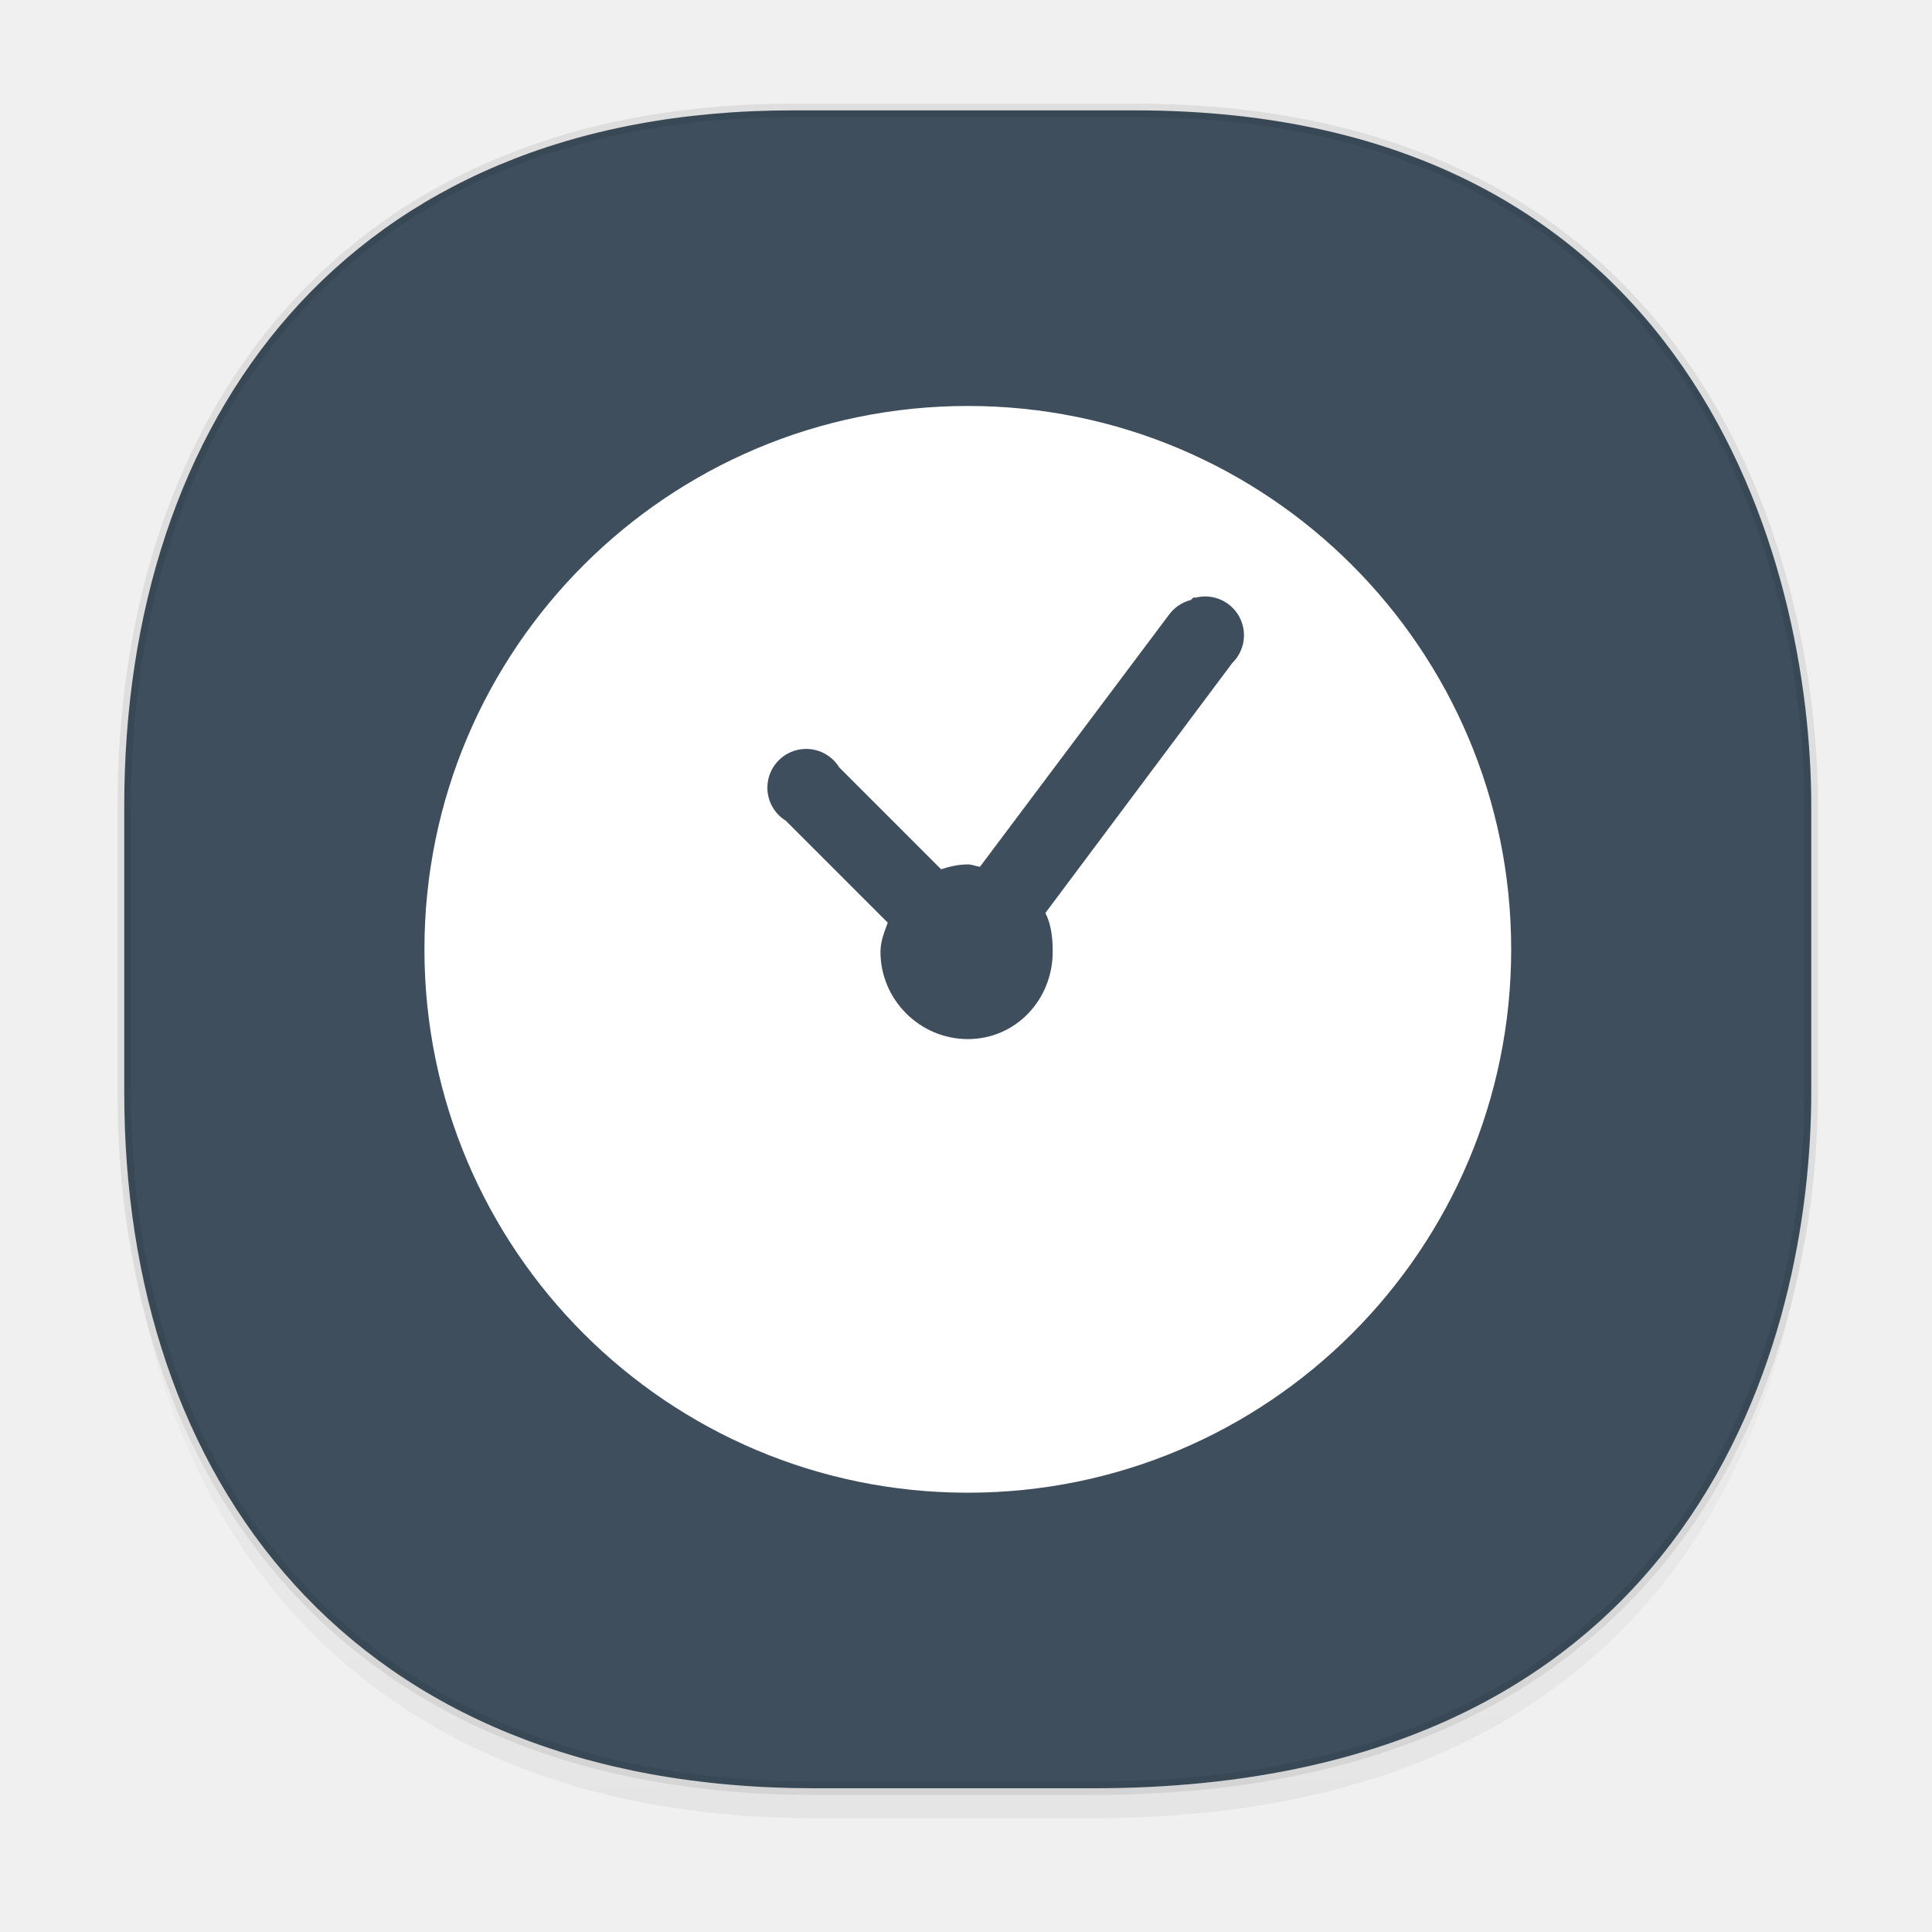
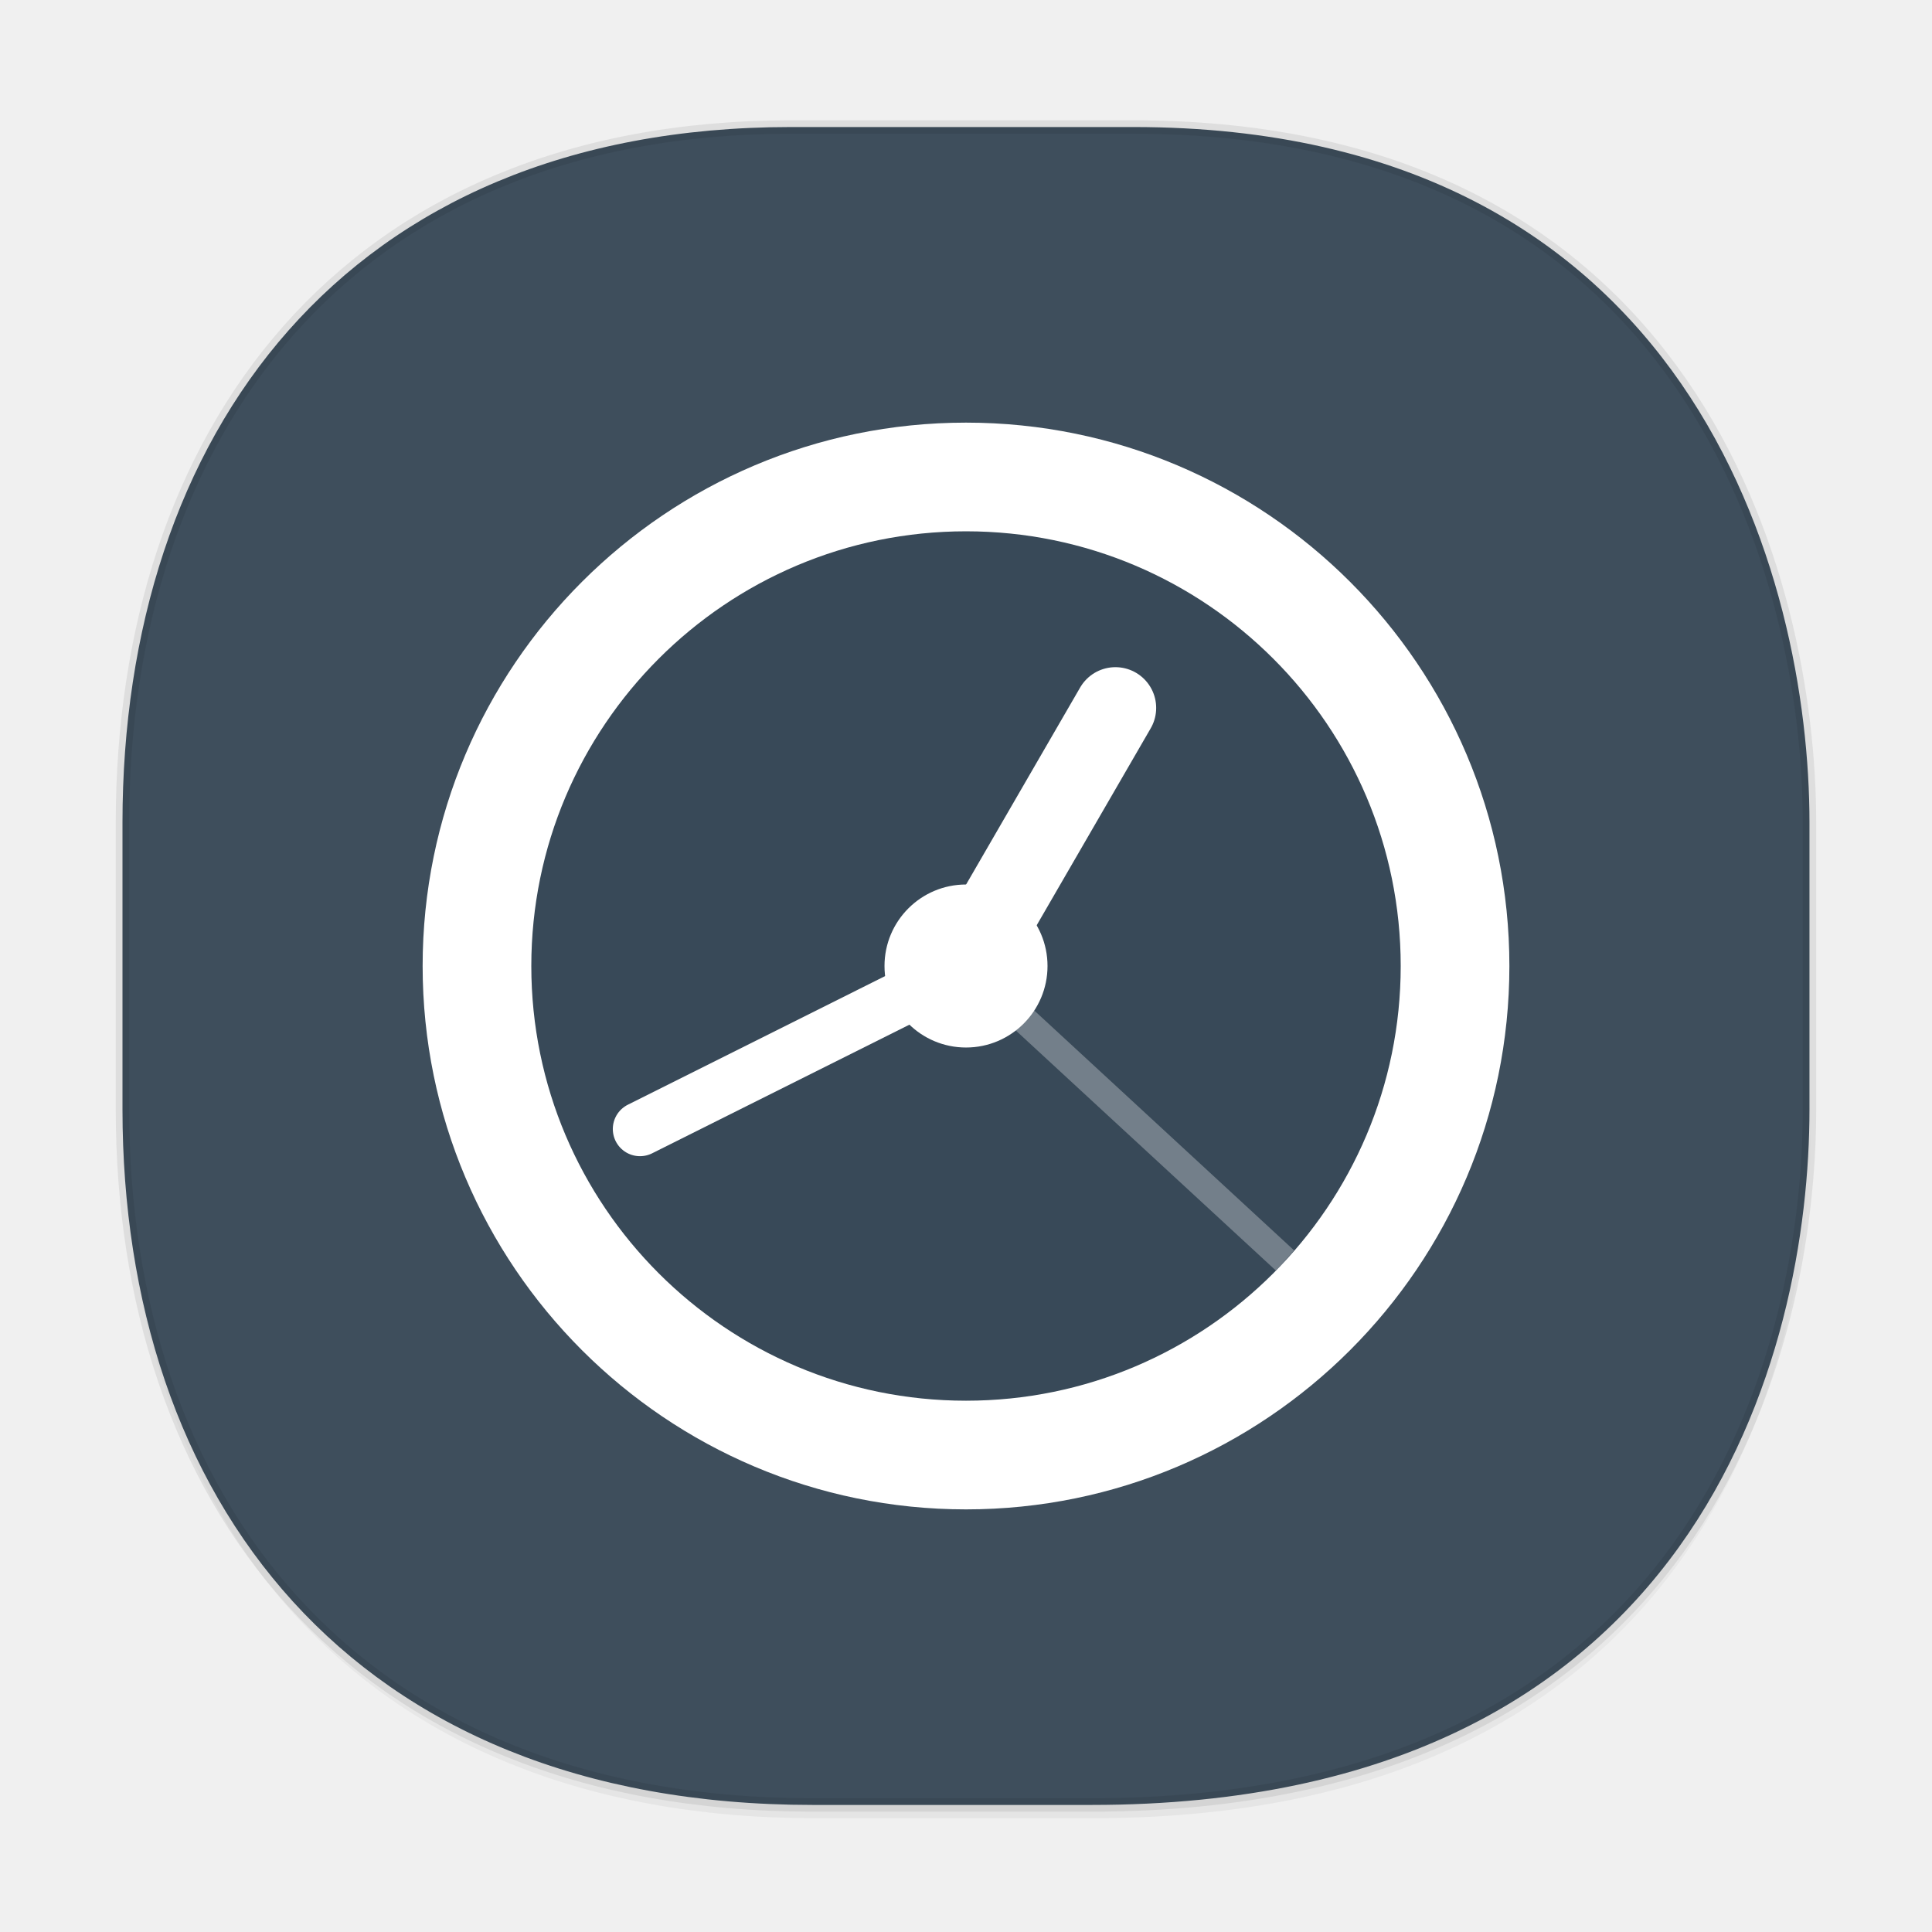
<svg xmlns="http://www.w3.org/2000/svg" xmlns:xlink="http://www.w3.org/1999/xlink" width="48" height="48" version="1.1" id="svg38">
  <defs id="defs22">
    <linearGradient id="linearGradient4488">
      <stop id="stop4490" style="stop-color:#000000;stop-opacity:0.047" offset="0" />
      <stop id="stop4492" style="stop-color:#000000;stop-opacity:0" offset="1" />
    </linearGradient>
    <linearGradient id="linearGradient4154">
      <stop offset="0" style="stop-color:#000000;stop-opacity:1" id="stop2" />
      <stop offset="1" style="stop-color:#000000;stop-opacity:0" id="stop4" />
    </linearGradient>
    <linearGradient id="linearGradient4192">
      <stop style="stop-color:#272b2d;stop-opacity:1" offset="0" id="stop7" />
      <stop style="stop-color:#33393e;stop-opacity:1" offset="1" id="stop9" />
    </linearGradient>
    <linearGradient id="linearGradient4140">
      <stop style="stop-color:#279646;stop-opacity:1" offset="0" id="stop12" />
      <stop style="stop-color:#76ff68;stop-opacity:1" offset="1" id="stop14" />
    </linearGradient>
    <linearGradient xlink:href="#linearGradient4140" id="linearGradient4146" x1="24.705" y1="43.939" x2="25.061" y2="4.405" gradientUnits="userSpaceOnUse" gradientTransform="translate(-51.05085)" />
    <linearGradient xlink:href="#linearGradient4192" id="linearGradient4166" x1="31" y1="34" x2="31" y2="24" gradientUnits="userSpaceOnUse" />
    <linearGradient xlink:href="#linearGradient4192" id="linearGradient4168" x1="18" y1="34" x2="18" y2="24" gradientUnits="userSpaceOnUse" />
    <linearGradient xlink:href="#linearGradient4154" id="linearGradient4182" x1="13" y1="24" x2="30" y2="41" gradientUnits="userSpaceOnUse" />
    <linearGradient xlink:href="#linearGradient4154" id="linearGradient4190" x1="29" y1="26" x2="36" y2="33" gradientUnits="userSpaceOnUse" />
    <style id="style4511">.cls-1{fill:#8e8e8e;}.cls-2{fill:none;stroke:#8e8e8e;stroke-linecap:square;stroke-miterlimit:10;}</style>
    <linearGradient gradientUnits="userSpaceOnUse" x2="13" y2="4" x1="43" y1="40" id="a">
      <stop id="stop2-36753" stop-color="#f27935" />
      <stop id="stop4-562" stop-color="#f2784b" offset="1" />
    </linearGradient>
    <linearGradient gradientUnits="userSpaceOnUse" x2="38" y2="41" x1="24.13" y1="27.13" id="b">
      <stop id="stop7-912" stop-color="#292c2f" />
      <stop id="stop9-70" stop-opacity="0" offset="1" />
    </linearGradient>
    <linearGradient id="a-36753" y1="527.8" y2="504.8" gradientUnits="userSpaceOnUse" x2="0" gradientTransform="translate(-384.57 504.56)">
      <stop stop-color="#ffffff" id="stop2-56" />
      <stop offset="1" stop-color="#ffffff" stop-opacity="0" id="stop4-29" />
    </linearGradient>
    <linearGradient id="b-1" y1="4" x1="8" y2="18" gradientUnits="userSpaceOnUse" x2="22" gradientTransform="translate(-3.050848,1008.631)">
      <stop stop-color="#292c2f" id="stop7-27" />
      <stop offset="1" stop-opacity="0" id="stop9-0" />
    </linearGradient>
    <linearGradient id="c" y1="520.8" y2="503.8" gradientUnits="userSpaceOnUse" x2="0" gradientTransform="translate(-384.57 504.56)">
      <stop stop-color="#197cf1" id="stop12-936" />
      <stop offset="1" stop-color="#20bcfa" id="stop14-06" />
    </linearGradient>
    <linearGradient id="d" y1="1050.34" y2="1038.36" gradientUnits="userSpaceOnUse" x2="0" gradientTransform="matrix(-2.83522 0 0 2.83875 47.655-1933.28)">
      <stop stop-color="#c61423" id="stop17" />
      <stop offset="1" stop-color="#dc2b41" id="stop19" />
    </linearGradient>
    <linearGradient id="e" y1="543.8" y2="503.8" gradientUnits="userSpaceOnUse" x2="0" gradientTransform="matrix(1.125 0 0 1-435.64 504.56)">
      <stop stop-color="#1d1e1e" id="stop22" />
      <stop offset="1" stop-color="#44484c" id="stop24" />
    </linearGradient>
    <linearGradient gradientTransform="translate(8,-1)" x2="28.614" gradientUnits="userSpaceOnUse" y2="24.614" x1="8" y1="4" id="b-3">
      <stop id="stop7-6" stop-color="#292c2f" />
      <stop id="stop9-7" stop-opacity="0" offset="1" />
    </linearGradient>
    <linearGradient id="d-5" y1="1050.34" y2="1038.36" gradientUnits="userSpaceOnUse" x2="0" gradientTransform="matrix(-2.83522,0,0,2.83875,-0.430476,-1931.599)">
      <stop stop-color="#c61423" id="stop17-3" />
      <stop offset="1" stop-color="#dc2b41" id="stop19-5" />
    </linearGradient>
    <linearGradient id="d-2" y1="1050.34" y2="1038.36" gradientUnits="userSpaceOnUse" x2="0" gradientTransform="matrix(-1.087984,0,0,1.089339,-14.25708,-100.3922)">
      <stop stop-color="#c61423" id="stop17-9" />
      <stop offset="1" stop-color="#dc2b41" id="stop19-1" />
    </linearGradient>
    <linearGradient id="c-29" y1="523.8" x1="403.57" y2="536.8" x2="416.57" gradientUnits="userSpaceOnUse" gradientTransform="translate(-335.6547,-499.8)">
      <stop stop-color="#292c2f" id="stop2-1" />
      <stop offset="1" stop-opacity="0" id="stop4-2" />
    </linearGradient>
    <linearGradient xlink:href="#b-2" id="linearGradient4189" x1="14.369" y1="22.522" x2="26.522" y2="22.522" gradientUnits="userSpaceOnUse" />
    <linearGradient x1="428.816" gradientTransform="translate(-384.57,-499.8)" gradientUnits="userSpaceOnUse" x2="388.865" y2="499.679" y1="547.634" id="a-8">
      <stop stop-color="#2a2c2f" id="stop8" />
      <stop stop-color="#536161" offset="1" id="stop10" />
    </linearGradient>
    <linearGradient x1="36" gradientUnits="userSpaceOnUse" x2="14" y2="12" y1="44" id="b-2">
      <stop style="stop-color:#bfc9c9;stop-opacity:1" stop-color="#536161" id="stop13" />
      <stop style="stop-color:#fbfbfb;stop-opacity:1" stop-color="#f4f5f5" offset="1" id="stop15" />
    </linearGradient>
    <linearGradient xlink:href="#a-8" id="linearGradient4424" x1="25" y1="44" x2="25" y2="4" gradientUnits="userSpaceOnUse" gradientTransform="translate(48.91525)" />
    <linearGradient xlink:href="#b-2" id="linearGradient4428" gradientUnits="userSpaceOnUse" x1="31.586" y1="36.345" x2="1.203" y2="6.723" />
    <style id="style4511-26">.cls-1{fill:#8e8e8e;}.cls-2{fill:none;stroke:#8e8e8e;stroke-linecap:square;stroke-miterlimit:10;}</style>
    <linearGradient id="linearGradient3235">
      <stop id="stop3237" offset="0" style="stop-color:#fce94f;stop-opacity:1" />
      <stop style="stop-color:#fce94f;stop-opacity:1" offset="0.5" id="stop3239" />
      <stop id="stop3241" offset="0.75" style="stop-color:#edd400;stop-opacity:1" />
      <stop id="stop3243" offset="1" style="stop-color:#c4a000;stop-opacity:1" />
    </linearGradient>
    <linearGradient id="linearGradient19744">
      <stop id="stop19746" offset="0" style="stop-color:#ffffff;stop-opacity:1;" />
      <stop style="stop-color:#edd400;stop-opacity:1" offset="0.749" id="stop19748" />
      <stop id="stop19750" offset="1" style="stop-color:#ffffff;stop-opacity:1;" />
    </linearGradient>
    <linearGradient id="linearGradient14664">
      <stop style="stop-color:#ffffff;stop-opacity:1;" offset="0" id="stop14666" />
      <stop style="stop-color:#eeeeec;stop-opacity:1" offset="1" id="stop14668" />
    </linearGradient>
    <linearGradient id="linearGradient12294">
      <stop id="stop12296" offset="0" style="stop-color:#fef8c4;stop-opacity:1" />
      <stop id="stop12298" offset="1" style="stop-color:#edd400;stop-opacity:1" />
    </linearGradient>
    <linearGradient id="linearGradient8285">
      <stop style="stop-color:#ff6c6c;stop-opacity:1;" offset="0" id="stop8287" />
      <stop style="stop-color:#cc0000;stop-opacity:1;" offset="1" id="stop8289" />
    </linearGradient>
    <linearGradient id="linearGradient3570">
      <stop style="stop-color:#ffffff;stop-opacity:1;" offset="0" id="stop3572" />
      <stop style="stop-color:#fce94f;stop-opacity:1;" offset="1" id="stop3574" />
    </linearGradient>
    <linearGradient id="linearGradient2188">
      <stop style="stop-color:#c4a000;stop-opacity:1" offset="0" id="stop2190" />
      <stop id="stop3626" offset="0.206" style="stop-color:#edd400;stop-opacity:1" />
      <stop id="stop2848" offset="0.5" style="stop-color:#fce94f;stop-opacity:1" />
      <stop style="stop-color:#edd400;stop-opacity:1" offset="0.75" id="stop2850" />
      <stop style="stop-color:#c4a000;stop-opacity:1" offset="1" id="stop2192" />
    </linearGradient>
    <linearGradient x2="11.786" gradientUnits="userSpaceOnUse" y2="11.998" x1="34.5" y1="32.998" id="a-70">
      <stop id="stop2-3675" stop-color="#dd1627" />
      <stop id="stop4-35" stop-color="#df3e52" offset="1" />
    </linearGradient>
    <linearGradient gradientTransform="translate(-52)" gradientUnits="userSpaceOnUse" x2="73.03" y2="35.663" x1="46.23" y1="10.38" id="b-367">
      <stop id="stop7-5" stop-opacity=".731" stop-color="#f8bac0" />
      <stop id="stop9-3" stop-opacity="0" stop-color="#f8bac0" offset="1" />
    </linearGradient>
    <path d="m.735 43.06l23.265-42.35 23.09 42.31c0 0-2.212-.155-5.272-.291-2.851-.127-1.794.114-8.278-1.089-4.911-.91-8.522-2.865-15.253-2.727-7.453.153-17.549 4.149-17.549 4.149" id="c-62" />
    <linearGradient id="a-367535" y1="543.8" y2="503.8" x2="0" gradientUnits="userSpaceOnUse" gradientTransform="matrix(1.125 0 0 1-51.07 0)">
      <stop stop-color="#2a2c2f" id="stop2-62" />
      <stop offset="1" stop-color="#424649" id="stop4-91" />
    </linearGradient>
    <linearGradient id="b-27" y1="540.92" y2="522.55" x2="0" gradientUnits="userSpaceOnUse" gradientTransform="matrix(1 0 0 1.14286 0-77.4)">
      <stop stop-color="#197cf1" id="stop7-0" />
      <stop offset="1" stop-color="#05a0eb" id="stop9-93" />
    </linearGradient>
    <linearGradient id="c-6" y1="542.8" y2="533.8" gradientUnits="userSpaceOnUse" x2="0" gradientTransform="translate(0-28)">
      <stop stop-color="#bcb4a1" id="stop12-93" />
      <stop offset="1" stop-color="#c5bfad" id="stop14-6" />
    </linearGradient>
    <linearGradient id="d-06" y1="540.8" y2="531.8" gradientUnits="userSpaceOnUse" x2="0">
      <stop stop-color="#1e1f21" id="stop17-2" />
      <stop offset="1" stop-color="#242628" id="stop19-61" />
    </linearGradient>
    <linearGradient xlink:href="#d-06" id="e-8" y1="528.8" y2="519.8" gradientUnits="userSpaceOnUse" x2="0" />
    <linearGradient id="f" y1="20" x1="32" y2="30" x2="42" gradientUnits="userSpaceOnUse">
      <stop stop-color="#383e51" id="stop23" />
      <stop offset="1" stop-color="#655c6f" stop-opacity="0" id="stop25" />
    </linearGradient>
    <linearGradient xlink:href="#f" id="g" y1="531.8" x1="404.57" y2="543.8" x2="416.57" gradientUnits="userSpaceOnUse" gradientTransform="translate(-384.57-499.8)" />
    <linearGradient xlink:href="#f" id="h" y1="531.8" x1="404.57" y2="543.8" gradientUnits="userSpaceOnUse" x2="416.57" gradientTransform="translate(0-12)" />
    <linearGradient xlink:href="#f" id="i" y1="531.8" x1="404.57" y2="543.8" gradientUnits="userSpaceOnUse" x2="416.57" gradientTransform="translate(-12-12)" />
    <linearGradient xlink:href="#f" id="j" y1="531.8" x1="404.57" y2="543.8" gradientUnits="userSpaceOnUse" x2="416.57" gradientTransform="translate(-12)" />
    <style id="style4511-9">.cls-1{fill:#8e8e8e;}.cls-2{fill:none;stroke:#8e8e8e;stroke-linecap:square;stroke-miterlimit:10;}</style>
    <path d="m.735 43.06l23.265-42.35 23.09 42.31c0 0-2.212-.155-5.272-.291-2.851-.127-1.794.114-8.278-1.089-4.911-.91-8.522-2.865-15.253-2.727-7.453.153-17.549 4.149-17.549 4.149" id="c-09" />
    <linearGradient id="linearGradient4222">
      <stop offset="0" style="stop-color:#0166d0;stop-opacity:1" id="stop2-35" />
      <stop offset="1" style="stop-color:#51a6ff;stop-opacity:1" id="stop4-62" />
    </linearGradient>
    <linearGradient id="linearGradient4198">
      <stop style="stop-color:#208dff;stop-opacity:1" offset="0" id="stop7-9" />
      <stop style="stop-color:#51a6ff;stop-opacity:1" offset="1" id="stop9-1" />
    </linearGradient>
    <linearGradient xlink:href="#linearGradient4222" id="linearGradient4204" x1="402.571" y1="543.798" x2="402.571" y2="519.798" gradientUnits="userSpaceOnUse" gradientTransform="matrix(0.7813559,0,0,0.7813559,-346.9312,-382.9337)" />
    <linearGradient xlink:href="#linearGradient4198" id="linearGradient4212" x1="414.571" y1="543.798" x2="414.571" y2="519.798" gradientUnits="userSpaceOnUse" gradientTransform="matrix(0.7813559,0,0,0.7813559,-346.9312,-382.9337)" />
    <linearGradient xlink:href="#linearGradient4198" id="linearGradient4220" x1="24" y1="35" x2="24" y2="4" gradientUnits="userSpaceOnUse" gradientTransform="matrix(1,0,0,0.9992445,384.5714,499.8244)" />
    <linearGradient xlink:href="#linearGradient4227" id="linearGradient4244" x1="12" y1="21" x2="29" y2="38" gradientUnits="userSpaceOnUse" />
    <linearGradient id="linearGradient4227">
      <stop offset="0" style="stop-color:#292c2f;stop-opacity:1" id="stop16" />
      <stop offset="1" style="stop-color:#000000;stop-opacity:0;" id="stop18" />
    </linearGradient>
    <linearGradient id="linearGradient4454">
      <stop id="stop7-36" offset="0" style="stop-color:#d21e1e;stop-opacity:1" />
      <stop id="stop9-75" offset="1" style="stop-color:#e05e4c;stop-opacity:1" />
    </linearGradient>
    <linearGradient gradientTransform="translate(-384.57,-499.8)" gradientUnits="userSpaceOnUse" y2="525.725" x2="391.89" y1="544.092" x1="403.421" id="linearGradient4213" xlink:href="#linearGradient4454" />
    <linearGradient id="linearGradient4472">
      <stop id="stop13-1" offset="0" style="stop-color:#ffa92d;stop-opacity:1" />
      <stop id="stop15-2" offset="1" style="stop-color:#ffc169;stop-opacity:1" />
    </linearGradient>
    <linearGradient gradientTransform="translate(-384.57,-499.8)" gradientUnits="userSpaceOnUse" y2="505.319" x2="391.154" y1="523.203" x1="401.296" id="linearGradient4235" xlink:href="#linearGradient4472" />
    <linearGradient id="linearGradient4422-8">
      <stop id="stop19-3" offset="0" style="stop-color:#377d50;stop-opacity:1" />
      <stop id="stop21" offset="1" style="stop-color:#54d883;stop-opacity:1" />
    </linearGradient>
    <linearGradient gradientTransform="translate(-384.57,-499.8)" gradientUnits="userSpaceOnUse" y2="503.798" x2="413.779" y1="523.798" x1="424.602" id="linearGradient4257" xlink:href="#linearGradient4422-8" />
    <linearGradient id="linearGradient4438">
      <stop id="stop25-6" offset="0" style="stop-color:#375a7d;stop-opacity:1" />
      <stop id="stop27" offset="1" style="stop-color:#54a3d8;stop-opacity:1" />
    </linearGradient>
    <linearGradient gradientTransform="translate(-384.57,-499.8)" gradientUnits="userSpaceOnUse" y2="525.748" x2="412.118" y1="543.488" x1="420.884" id="linearGradient4279" xlink:href="#linearGradient4438" />
    <linearGradient gradientTransform="translate(0.00142264,-0.00198746)" gradientUnits="userSpaceOnUse" y2="44" x2="44" y1="4" x1="4" id="linearGradient4220-3" xlink:href="#linearGradient4154" />
    <linearGradient id="a-2" y1="4" x1="24" y2="44" x2="4" gradientUnits="userSpaceOnUse">
      <stop stop-color="#197cf1" id="stop2-367" />
      <stop offset="1" stop-color="#20bcfa" id="stop4-5" />
    </linearGradient>
    <linearGradient id="b-7" y1="44" x1="44" y2="4" x2="24" gradientUnits="userSpaceOnUse">
      <stop stop-color="#c61423" id="stop7-3" />
      <stop offset="1" stop-color="#dc2b41" id="stop9-56" />
    </linearGradient>
    <linearGradient id="c-0" x1="44" x2="4" gradientUnits="userSpaceOnUse">
      <stop stop-color="#42a603" id="stop12-06" />
      <stop offset="1" stop-color="#78da06" id="stop14-26" />
    </linearGradient>
    <linearGradient id="d-1" y1="522.8" y2="538.8" x1="400.57" gradientUnits="userSpaceOnUse" x2="416.57">
      <stop stop-color="#292c2f" id="stop17-8" />
      <stop offset="1" stop-opacity="0" id="stop19-29" />
    </linearGradient>
    <linearGradient gradientTransform="matrix(.70711.70711-.70711.70711 105.4-635.69)" x2="378.58" gradientUnits="userSpaceOnUse" y2="523.86" x1="430.51" y1="522.99" id="b-3-7">
      <stop id="stop7-67" stop-color="#fcfcfc" />
      <stop id="stop9-53" stop-color="#e9eaeb" offset="1" />
    </linearGradient>
    <linearGradient gradientTransform="translate(45.719-.92)" x2="3.614" gradientUnits="userSpaceOnUse" y2="49.804" x1="-28.649" y1="19.869" id="c-5">
      <stop id="stop12-6" />
      <stop id="stop14-2" stop-opacity="0" offset="1" />
    </linearGradient>
    <linearGradient gradientTransform="matrix(.70711.70711-.70711.70711 105.48-635.28)" x2="402.03" gradientUnits="userSpaceOnUse" y2="523.7" x1="388.34" y1="522.18" id="d-9">
      <stop id="stop17-1" stop-color="#ffffff" />
      <stop id="stop19-2" stop-color="#eff0f1" offset="1" />
    </linearGradient>
    <linearGradient gradientTransform="matrix(.70711.70711-.70711.70711 105.48-635.28)" x2="425.86" gradientUnits="userSpaceOnUse" y2="527.34" x1="422.48" y1="527.21" id="e-792">
      <stop id="stop22-9" stop-color="#f9f9f9" />
      <stop id="stop24-20" stop-color="#f6f6f6" offset="1" />
    </linearGradient>
    <linearGradient gradientUnits="userSpaceOnUse" x2="23.912" y2="24.326" x1="9.642" y1="8.627" id="f-02">
      <stop id="stop27-1" stop-color="#491309" />
      <stop id="stop29" stop-color="#b6642d" offset="1" />
    </linearGradient>
    <linearGradient gradientUnits="userSpaceOnUse" x2="33.609" y2="34.953" x1="32.641" y1="33.922" id="h-3">
      <stop id="stop37" stop-color="#cfcfcf" />
      <stop id="stop39" stop-opacity="0" stop-color="#ededed" offset="1" />
    </linearGradient>
    <linearGradient gradientTransform="matrix(.70711.70711-.70711.70711 105.48-635.28)" x2="409.82" gradientUnits="userSpaceOnUse" y2="523.27" x1="385.61" y1="522.24" id="o">
      <stop id="stop62" stop-color="#ffffff" />
      <stop id="stop64" stop-color="#dfe1e3" offset="1" />
    </linearGradient>
    <path d="M25 15A9 9 0 1 1 7 15 9 9 0 1 1 25 15" color="#000000" id="p" />
    <linearGradient xlink:href="#linearGradient4299" id="linearGradient4415" x1="408.571" y1="543.773" x2="408.632" y2="503.67" gradientUnits="userSpaceOnUse" />
    <linearGradient id="linearGradient4227-5">
      <stop offset="0" style="stop-color:#2e3436;stop-opacity:1" id="stop8-7" />
      <stop offset="1" style="stop-color:#555753;stop-opacity:1" id="stop10-0" />
    </linearGradient>
    <linearGradient xlink:href="#linearGradient4227-5" id="linearGradient4437" x1="408.571" y1="535.199" x2="408.571" y2="512.397" gradientUnits="userSpaceOnUse" gradientTransform="matrix(0.9648179,0,0,0.9648179,14.37438,18.4283)" />
    <linearGradient id="linearGradient4299">
      <stop offset="0" style="stop-color:#1064d3;stop-opacity:1" id="stop14-3" />
      <stop offset="1" style="stop-color:#14c6fd;stop-opacity:1" id="stop16-6" />
    </linearGradient>
    <linearGradient xlink:href="#linearGradient4154" id="linearGradient4392" x1="9.077" y1="9.083" x2="42.946" y2="42.953" gradientUnits="userSpaceOnUse" />
    <linearGradient id="linearGradient4258">
      <stop id="stop2-36" offset="0" style="stop-color:#000019;stop-opacity:1" />
      <stop id="stop4-7" offset="1" style="stop-color:#000019;stop-opacity:0.291" />
    </linearGradient>
    <linearGradient id="linearGradient4223">
      <stop id="stop7-6-2" offset="0" style="stop-color:#c6cdd1;stop-opacity:1" />
      <stop id="stop9-7-3" offset="1" style="stop-color:#e0e5e7;stop-opacity:1" />
    </linearGradient>
    <linearGradient id="linearGradient4217">
      <stop id="stop12-5" style="stop-color:#1f93b9;stop-opacity:1" offset="0" />
      <stop id="stop14-5" style="stop-color:#1a5c9b;stop-opacity:1" offset="1" />
    </linearGradient>
    <linearGradient id="linearGradient4191">
      <stop id="stop17-3-7" offset="0" style="stop-color:#dc2b41;stop-opacity:1" />
      <stop id="stop19-5-5" offset="1" style="stop-color:#c61423;stop-opacity:1" />
    </linearGradient>
    <linearGradient gradientTransform="translate(-50.19933,-1.150547)" gradientUnits="userSpaceOnUse" y2="29" x2="24" y1="7" x1="24" id="linearGradient4197" xlink:href="#linearGradient4217" />
    <linearGradient gradientTransform="translate(-50.19933,0.8494534)" gradientUnits="userSpaceOnUse" y2="41" x2="24" y1="30" x1="24" id="linearGradient4207" xlink:href="#linearGradient4191" />
    <linearGradient gradientTransform="translate(-51.19933,0.8494534)" gradientUnits="userSpaceOnUse" y2="41" x2="11" y1="30" x1="11" id="linearGradient4215" xlink:href="#linearGradient4191" />
    <linearGradient gradientTransform="translate(-51.19933,-1.150547)" gradientUnits="userSpaceOnUse" y2="4" x2="29" y1="44" x1="29" id="linearGradient4229" xlink:href="#linearGradient4223" />
    <radialGradient gradientTransform="translate(-51.19933,-1.150547)" gradientUnits="userSpaceOnUse" r="19" fy="24" fx="24" cy="24" cx="24" id="radialGradient4264" xlink:href="#linearGradient4258" />
    <path id="c-2" d="m.735 43.06l23.265-42.35 23.09 42.31c0 0-2.212-.155-5.272-.291-2.851-.127-1.794.114-8.278-1.089-4.911-.91-8.522-2.865-15.253-2.727-7.453.153-17.549 4.149-17.549 4.149" />
    <linearGradient id="linearGradient4214">
      <stop offset="0" style="stop-color:#2f74c8;stop-opacity:1" id="stop41" />
      <stop offset="1" style="stop-color:#4699d7;stop-opacity:1" id="stop43" />
    </linearGradient>
    <linearGradient id="linearGradient4410">
      <stop style="stop-color:#383e51;stop-opacity:1" offset="0" id="stop48" />
      <stop style="stop-color:#655c6f;stop-opacity:0" offset="1" id="stop50" />
    </linearGradient>
    <linearGradient gradientTransform="matrix(0.974359,0,0,0.9621795,-40.3793,-0.5771)" gradientUnits="userSpaceOnUse" y2="4" x2="23.649" y1="43.494" x1="23.649" id="linearGradient10438-5" xlink:href="#linearGradient4214" />
    <linearGradient id="linearGradient10454-6">
      <stop id="stop4727" offset="0" style="stop-color:#f38230;stop-opacity:1" />
      <stop id="stop4729" offset="1" style="stop-color:#fec335;stop-opacity:1" />
    </linearGradient>
    <linearGradient gradientTransform="translate(-41.33689,-1.72838)" gradientUnits="userSpaceOnUse" y2="4" x2="24" y1="44" x1="24" id="linearGradient4286-2" xlink:href="#linearGradient10454-6" />
    <linearGradient gradientUnits="userSpaceOnUse" y2="546.798" x2="419.571" y1="528.798" x1="401.571" id="linearGradient4243-0" xlink:href="#linearGradient4410" gradientTransform="translate(-425.9083,-501.5264)" />
    <linearGradient y2="546.798" x2="419.571" y1="528.798" x1="401.571" gradientTransform="translate(-431.4083,-516.8264)" gradientUnits="userSpaceOnUse" id="linearGradient4355-6" xlink:href="#linearGradient4410" />
    <linearGradient xlink:href="#linearGradient4300-8-4" id="linearGradient4309" x1="31" y1="44" x2="9.638" y2="7" gradientUnits="userSpaceOnUse" gradientTransform="matrix(0.7530483,0,0,0.7530483,-49.25148,5.099812)" />
    <linearGradient id="linearGradient4903">
      <stop offset="0" style="stop-color:#eef1f2;stop-opacity:1" id="stop3" />
      <stop offset="1" style="stop-color:#f9fafb;stop-opacity:1" id="stop5" />
    </linearGradient>
    <linearGradient id="linearGradient4303">
      <stop style="stop-color:#197cf1;stop-opacity:1" offset="0" id="stop8-3" />
      <stop style="stop-color:#21c9fb;stop-opacity:1" offset="1" id="stop10-6" />
    </linearGradient>
    <linearGradient xlink:href="#linearGradient4303" id="linearGradient4498" x1="414.635" y1="531.769" x2="409.79" y2="523.379" gradientUnits="userSpaceOnUse" gradientTransform="matrix(0.7530483,0,0,0.7530483,-281.014,-371.2722)" />
    <linearGradient xlink:href="#linearGradient4903" id="linearGradient4506" x1="413.504" y1="537.256" x2="405.396" y2="519.755" gradientUnits="userSpaceOnUse" gradientTransform="matrix(0.7530483,0,0,0.7530483,-338.8523,-371.2722)" />
    <linearGradient xlink:href="#linearGradient4227" id="linearGradient4518" x1="423.571" y1="527.798" x2="423.571" y2="544.668" gradientUnits="userSpaceOnUse" gradientTransform="matrix(0.5324855,-0.5324855,0.5324855,0.5324855,-522.904,-29.33845)" />
    <linearGradient id="linearGradient4300-8-4">
      <stop style="stop-color:#f27935;stop-opacity:1" offset="0" id="stop21-3" />
      <stop style="stop-color:#f2784b;stop-opacity:1" offset="1" id="stop23-7" />
    </linearGradient>
    <linearGradient gradientTransform="matrix(0.3242038,0,0,0.3242038,387.5845,502.8567)" xlink:href="#linearGradient3347" id="linearGradient3359" x1="-23.688" y1="-24.028" x2="146.725" y2="140.728" gradientUnits="userSpaceOnUse" />
    <linearGradient id="linearGradient3347">
      <stop style="stop-color:#006680;stop-opacity:1;" offset="0" id="stop3-3" />
      <stop offset=".252" style="stop-color:#80b3ff;stop-opacity:1" id="stop5-6" />
      <stop style="stop-color:#0066ff;stop-opacity:1" offset=".459" id="stop7-7" />
      <stop offset=".899" style="stop-color:#002255;stop-opacity:1" id="stop9-5" />
      <stop style="stop-color:#006680;stop-opacity:0;" offset="1" id="stop11" />
    </linearGradient>
    <linearGradient gradientTransform="matrix(0.3242038,0,0,0.3242038,387.5845,502.8567)" xlink:href="#linearGradient3360" id="linearGradient3366" x1="-1.414" y1="88.048" x2="154.149" y2="89.816" gradientUnits="userSpaceOnUse" />
    <linearGradient id="linearGradient3360">
      <stop style="stop-color:#ffcc00;stop-opacity:1;" offset="0" id="stop15-35" />
      <stop offset=".245" style="stop-color:#ffff00;stop-opacity:1" id="stop17-6" />
      <stop offset=".586" style="stop-color:#ff0000;stop-opacity:1" id="stop19-291" />
      <stop style="stop-color:#ffcc00;stop-opacity:0;" offset="1" id="stop21-2" />
    </linearGradient>
    <linearGradient gradientUnits="userSpaceOnUse" x2="44" y2="24" x1="26.425" y1="37.11" id="a-7">
      <stop id="stop2-0" stop-color="#2980b9" />
      <stop id="stop4-9" stop-color="#1d99f3" offset="1" />
    </linearGradient>
    <linearGradient gradientUnits="userSpaceOnUse" x2="24.539" y2="10.624" x1="25.869" y1="39.24" id="b-36" xlink:href="#a-7" />
    <linearGradient gradientUnits="userSpaceOnUse" x2="37.922" y2="39.34" x1="8.84" y1="9.386" id="c-06">
      <stop id="stop8-2" stop-color="#faf8f8" />
      <stop id="stop10-61" stop-color="#bfd2d2" offset="1" />
    </linearGradient>
    <linearGradient gradientUnits="userSpaceOnUse" x2="24.839" y2="17.991" x1="27.04" y1="16.621" id="d-8">
      <stop id="stop13-7" stop-color="#fcfcfc" />
      <stop id="stop15-3" stop-color="#c7c7c7" offset="1" />
    </linearGradient>
    <linearGradient gradientUnits="userSpaceOnUse" x2="35.973" y2="31" x1="31.537" y1="27.6" id="e-9">
      <stop id="stop18-2" />
      <stop id="stop20" stop-opacity="0" offset="1" />
    </linearGradient>
    <linearGradient gradientTransform="translate(-10 5)" gradientUnits="userSpaceOnUse" x2="37" y2="30" x1="26" y1="19" id="f-0" xlink:href="#e-9" />
    <linearGradient gradientUnits="userSpaceOnUse" x2="19.574" y2="22.495" x1="3.783" y1="23.644" id="g-5">
      <stop id="stop24-2" stop-color="#2980b9" />
      <stop id="stop26" stop-color="#34495e" offset="1" />
    </linearGradient>
    <style id="style4552">.cls-1{fill:#8e8e8e;}.cls-2{fill:none;stroke:#8e8e8e;stroke-linecap:square;stroke-miterlimit:10;}</style>
    <linearGradient gradientTransform="matrix(0.6565635,0,0,0.6565635,61.5459,14.22887)" gradientUnits="userSpaceOnUse" x2="24.839" y2="17.991" x1="27.04" y1="16.621" id="d-6">
      <stop id="stop4583-7" stop-color="#fcfcfc" />
      <stop id="stop4585-5" stop-color="#c7c7c7" offset="1" />
    </linearGradient>
    <linearGradient gradientTransform="matrix(0.6565635,0,0,0.6565635,61.5459,14.22887)" gradientUnits="userSpaceOnUse" x2="24.539" y2="10.624" x1="25.869" y1="39.24" id="b-3-3" xlink:href="#a-7" />
    <linearGradient id="a-3" y1="543.8" y2="512.8" x2="0" gradientUnits="userSpaceOnUse">
      <stop stop-color="#cea476" id="stop2-6" />
      <stop offset="1" stop-color="#dab58b" id="stop4-75" />
    </linearGradient>
    <linearGradient id="b-35" y1="512.8" y2="503.8" x2="0" gradientUnits="userSpaceOnUse">
      <stop stop-color="#ebc69a" id="stop7-62" />
      <stop offset="1" stop-color="#f4e0c8" stop-opacity="0" id="stop9-9" />
    </linearGradient>
    <linearGradient xlink:href="#b-35" id="c-1" y1="512.8" y2="503.8" gradientUnits="userSpaceOnUse" x2="0" gradientTransform="translate(0-1025.6)" />
    <linearGradient xlink:href="#a-3" id="d-2-9" y1="512.8" y2="503.8" x2="0" gradientUnits="userSpaceOnUse" />
    <linearGradient id="e-7" y1="516.8" x1="399.57" y2="534.8" x2="417.57" gradientUnits="userSpaceOnUse">
      <stop stop-color="#292c2f" id="stop14-0" />
      <stop offset="1" stop-opacity="0" id="stop16-9" />
    </linearGradient>
    <linearGradient id="a-36" y1="543.8" y2="503.8" x2="0" gradientUnits="userSpaceOnUse">
      <stop stop-color="#2a2c2f" id="stop2-7" />
      <stop offset="1" stop-color="#424649" id="stop4-53" />
    </linearGradient>
    <linearGradient id="b-5" y1="532.8" y2="506.8" x2="0" gradientUnits="userSpaceOnUse">
      <stop stop-color="#989a9b" id="stop7-629" />
      <stop offset="1" stop-color="#f6f6f7" id="stop9-12" />
    </linearGradient>
    <linearGradient id="c-7" y1="522.8" x1="403.57" y2="534.8" x2="413.26" gradientUnits="userSpaceOnUse">
      <stop stop-color="#020303" id="stop12-0" />
      <stop offset="1" stop-color="#424649" stop-opacity="0" id="stop14-9" />
    </linearGradient>
    <linearGradient xlink:href="#c-7" id="d-3" y1="521.8" x1="400.77" y2="533.6" gradientUnits="userSpaceOnUse" x2="412.57" />
    <path fill-rule="evenodd" id="e-6" d="m426.57 529.8l-16 11-8-8-2-9 17-5z" />
    <linearGradient id="a-367" y1="536.8" y2="503.8" x2="0" gradientUnits="userSpaceOnUse">
      <stop stop-color="#2a2c2f" id="stop2-5" />
      <stop offset="1" stop-color="#424649" id="stop4-3" />
    </linearGradient>
    <linearGradient id="b-56" y1="547.8" y2="536.8" x2="0" gradientUnits="userSpaceOnUse" gradientTransform="matrix(1 0 0 .54545 0 244)">
      <stop stop-color="#c6cdd1" id="stop7-2" />
      <stop offset="1" stop-color="#e0e5e7" id="stop9-91" />
    </linearGradient>
    <linearGradient id="c-27" y1="5.342" x1="42.799" y2="31.357" x2="11.999" gradientUnits="userSpaceOnUse">
      <stop stop-color="#4ce0c6" id="stop12-09" />
      <stop offset="1" stop-color="#3b85b5" id="stop14-36" />
    </linearGradient>
    <linearGradient id="d-0" y1="22.346" x1="29.855" y2="28.506" x2="54.32" gradientUnits="userSpaceOnUse">
      <stop stop-color="#ffc169" id="stop17-62" />
      <stop offset="1" stop-color="#ffa92d" id="stop19-6" />
    </linearGradient>
    <linearGradient id="e-1" y1="41.22" x1="24.392" y2="25.343" x2="20.643" gradientUnits="userSpaceOnUse">
      <stop stop-color="#334545" id="stop22-8" />
      <stop offset="1" stop-color="#536161" id="stop24-7" />
    </linearGradient>
    <linearGradient xlink:href="#e-1" id="f-9" y1="568.8" x1="431.57" y2="562.8" x2="439.57" gradientUnits="userSpaceOnUse" gradientTransform="matrix(-1 0 0 1 839.14-40)" />
    <linearGradient xlink:href="#e-1" id="g-2" y1="40.899" x1="56.03" y2="32.475" x2="40.647" gradientUnits="userSpaceOnUse" />
    <linearGradient xlink:href="#e-1" id="h-0" y1="32.15" x1="60.895" y2="27.06" x2="53.41" gradientUnits="userSpaceOnUse" />
    <linearGradient xlink:href="#e-1" id="i-9" y1="36.527" x1="33.32" y2="31.348" x2="24.78" gradientUnits="userSpaceOnUse" />
    <linearGradient xlink:href="#e-1" id="j-2" y1="36.765" x1="34" y2="49.571" x2="40.25" gradientUnits="userSpaceOnUse" />
    <linearGradient id="a-3675" y1="543.8" y2="503.8" x2="0" gradientUnits="userSpaceOnUse" gradientTransform="matrix(1.125 0 0 1-51.07 0)">
      <stop stop-color="#2a2c2f" id="stop2-3" />
      <stop offset="1" stop-color="#424649" id="stop4-56" />
    </linearGradient>
    <linearGradient id="b-2-9" y1="540.92" y2="522.55" x2="0" gradientUnits="userSpaceOnUse" gradientTransform="matrix(1 0 0 1.14286 0-77.4)">
      <stop stop-color="#197cf1" id="stop7-91" />
      <stop offset="1" stop-color="#05a0eb" id="stop9-2" />
    </linearGradient>
    <linearGradient id="c-70" y1="542.8" y2="533.8" gradientUnits="userSpaceOnUse" x2="0" gradientTransform="translate(0-28)">
      <stop stop-color="#bcb4a1" id="stop12-9" />
      <stop offset="1" stop-color="#c5bfad" id="stop14-360" />
    </linearGradient>
    <linearGradient id="d-62" y1="540.8" y2="531.8" gradientUnits="userSpaceOnUse" x2="0">
      <stop stop-color="#1e1f21" id="stop17-61" />
      <stop offset="1" stop-color="#242628" id="stop19-8" />
    </linearGradient>
    <linearGradient xlink:href="#d-62" id="e-79" y1="528.8" y2="519.8" gradientUnits="userSpaceOnUse" x2="0" />
    <style id="style4511-2">.cls-1{fill:#8e8e8e;}.cls-2{fill:none;stroke:#8e8e8e;stroke-linecap:square;stroke-miterlimit:10;}</style>
    <linearGradient xlink:href="#linearGradient4488" id="linearGradient4548" gradientUnits="userSpaceOnUse" gradientTransform="matrix(0.3038003,0,0,0.3038003,-62.55038,1.993676)" x1="288.112" y1="141.785" x2="287.575" y2="79.008" />
    <style id="style4511-8">.cls-1{fill:#8e8e8e;}.cls-2{fill:none;stroke:#8e8e8e;stroke-linecap:square;stroke-miterlimit:10;}</style>
    <linearGradient id="a-36753-2" y1="527.8" y2="504.8" gradientUnits="userSpaceOnUse" x2="0" gradientTransform="translate(-384.57 504.56)">
      <stop stop-color="#ffffff" id="stop2-56-3" />
      <stop offset="1" stop-color="#ffffff" stop-opacity="0" id="stop4-29-7" />
    </linearGradient>
    <linearGradient id="c-22" y1="520.8" y2="503.8" gradientUnits="userSpaceOnUse" x2="0" gradientTransform="translate(-384.57 504.56)">
      <stop stop-color="#197cf1" id="stop12-936-8" />
      <stop offset="1" stop-color="#20bcfa" id="stop14-06-9" />
    </linearGradient>
    <linearGradient id="d-7" y1="1050.34" y2="1038.36" gradientUnits="userSpaceOnUse" x2="0" gradientTransform="matrix(-2.83522 0 0 2.83875 47.655-1933.28)">
      <stop stop-color="#c61423" id="stop17-36" />
      <stop offset="1" stop-color="#dc2b41" id="stop19-12" />
    </linearGradient>
    <linearGradient id="e-93" y1="543.8" y2="503.8" gradientUnits="userSpaceOnUse" x2="0" gradientTransform="matrix(1.125 0 0 1-435.64 504.56)">
      <stop stop-color="#1d1e1e" id="stop22-1" />
      <stop offset="1" stop-color="#44484c" id="stop24-9" />
    </linearGradient>
    <linearGradient id="d-5-8" y1="1050.34" y2="1038.36" gradientUnits="userSpaceOnUse" x2="0" gradientTransform="matrix(-2.83522,0,0,2.83875,-0.430476,-1931.599)">
      <stop stop-color="#c61423" id="stop17-3-4" />
      <stop offset="1" stop-color="#dc2b41" id="stop19-5-50" />
    </linearGradient>
    <linearGradient id="d-2-3" y1="1050.34" y2="1038.36" gradientUnits="userSpaceOnUse" x2="0" gradientTransform="matrix(-1.087984,0,0,1.089339,-14.25708,-100.3922)">
      <stop stop-color="#c61423" id="stop17-9-6" />
      <stop offset="1" stop-color="#dc2b41" id="stop19-1-1" />
    </linearGradient>
    <style id="style4511-26-4">.cls-1{fill:#8e8e8e;}.cls-2{fill:none;stroke:#8e8e8e;stroke-linecap:square;stroke-miterlimit:10;}</style>
    <path d="m.735 43.06l23.265-42.35 23.09 42.31c0 0-2.212-.155-5.272-.291-2.851-.127-1.794.114-8.278-1.089-4.911-.91-8.522-2.865-15.253-2.727-7.453.153-17.549 4.149-17.549 4.149" id="c-62-1" />
    <linearGradient id="a-367535-4" y1="543.8" y2="503.8" x2="0" gradientUnits="userSpaceOnUse" gradientTransform="matrix(1.125 0 0 1-51.07 0)">
      <stop stop-color="#2a2c2f" id="stop2-62-9" />
      <stop offset="1" stop-color="#424649" id="stop4-91-2" />
    </linearGradient>
    <linearGradient id="b-27-0" y1="540.92" y2="522.55" x2="0" gradientUnits="userSpaceOnUse" gradientTransform="matrix(1 0 0 1.14286 0-77.4)">
      <stop stop-color="#197cf1" id="stop7-0-6" />
      <stop offset="1" stop-color="#05a0eb" id="stop9-93-8" />
    </linearGradient>
    <linearGradient id="c-6-9" y1="542.8" y2="533.8" gradientUnits="userSpaceOnUse" x2="0" gradientTransform="translate(0-28)">
      <stop stop-color="#bcb4a1" id="stop12-93-2" />
      <stop offset="1" stop-color="#c5bfad" id="stop14-6-6" />
    </linearGradient>
    <linearGradient id="d-06-6" y1="540.8" y2="531.8" gradientUnits="userSpaceOnUse" x2="0">
      <stop stop-color="#1e1f21" id="stop17-2-4" />
      <stop offset="1" stop-color="#242628" id="stop19-61-9" />
    </linearGradient>
    <linearGradient xlink:href="#d-06-6" id="e-8-5" y1="528.8" y2="519.8" gradientUnits="userSpaceOnUse" x2="0" />
    <style id="style4511-9-8">.cls-1{fill:#8e8e8e;}.cls-2{fill:none;stroke:#8e8e8e;stroke-linecap:square;stroke-miterlimit:10;}</style>
    <path d="m.735 43.06l23.265-42.35 23.09 42.31c0 0-2.212-.155-5.272-.291-2.851-.127-1.794.114-8.278-1.089-4.911-.91-8.522-2.865-15.253-2.727-7.453.153-17.549 4.149-17.549 4.149" id="c-09-7" />
    <linearGradient id="c-0-7" x1="44" x2="4" gradientUnits="userSpaceOnUse">
      <stop stop-color="#42a603" id="stop12-06-1" />
      <stop offset="1" stop-color="#78da06" id="stop14-26-1" />
    </linearGradient>
    <path d="M25 15A9 9 0 1 1 7 15 9 9 0 1 1 25 15" color="#000000" id="p-9" />
    <radialGradient gradientTransform="translate(-51.19933,-1.150547)" gradientUnits="userSpaceOnUse" r="19" fy="24" fx="24" cy="24" cx="24" id="radialGradient4264-6" xlink:href="#linearGradient4258" />
    <path id="c-2-1" d="m.735 43.06l23.265-42.35 23.09 42.31c0 0-2.212-.155-5.272-.291-2.851-.127-1.794.114-8.278-1.089-4.911-.91-8.522-2.865-15.253-2.727-7.453.153-17.549 4.149-17.549 4.149" />
    <style id="style4552-5">.cls-1{fill:#8e8e8e;}.cls-2{fill:none;stroke:#8e8e8e;stroke-linecap:square;stroke-miterlimit:10;}</style>
    <linearGradient id="a-3-5" y1="543.8" y2="512.8" x2="0" gradientUnits="userSpaceOnUse">
      <stop stop-color="#cea476" id="stop2-6-3" />
      <stop offset="1" stop-color="#dab58b" id="stop4-75-8" />
    </linearGradient>
    <linearGradient id="b-35-8" y1="512.8" y2="503.8" x2="0" gradientUnits="userSpaceOnUse">
      <stop stop-color="#ebc69a" id="stop7-62-3" />
      <stop offset="1" stop-color="#f4e0c8" stop-opacity="0" id="stop9-9-1" />
    </linearGradient>
    <linearGradient xlink:href="#b-35-8" id="c-1-8" y1="512.8" y2="503.8" gradientUnits="userSpaceOnUse" x2="0" gradientTransform="translate(0-1025.6)" />
    <linearGradient xlink:href="#a-3-5" id="d-2-9-9" y1="512.8" y2="503.8" x2="0" gradientUnits="userSpaceOnUse" />
    <linearGradient id="a-36-3" y1="543.8" y2="503.8" x2="0" gradientUnits="userSpaceOnUse">
      <stop stop-color="#2a2c2f" id="stop2-7-3" />
      <stop offset="1" stop-color="#424649" id="stop4-53-3" />
    </linearGradient>
    <linearGradient id="b-5-8" y1="532.8" y2="506.8" x2="0" gradientUnits="userSpaceOnUse">
      <stop stop-color="#989a9b" id="stop7-629-6" />
      <stop offset="1" stop-color="#f6f6f7" id="stop9-12-0" />
    </linearGradient>
    <path fill-rule="evenodd" id="e-6-8" d="m426.57 529.8l-16 11-8-8-2-9 17-5z" />
    <linearGradient id="a-367-8" y1="536.8" y2="503.8" x2="0" gradientUnits="userSpaceOnUse">
      <stop stop-color="#2a2c2f" id="stop2-5-9" />
      <stop offset="1" stop-color="#424649" id="stop4-3-7" />
    </linearGradient>
    <linearGradient id="b-56-7" y1="547.8" y2="536.8" x2="0" gradientUnits="userSpaceOnUse" gradientTransform="matrix(1 0 0 .54545 0 244)">
      <stop stop-color="#c6cdd1" id="stop7-2-6" />
      <stop offset="1" stop-color="#e0e5e7" id="stop9-91-4" />
    </linearGradient>
    <linearGradient id="a-3675-5" y1="543.8" y2="503.8" x2="0" gradientUnits="userSpaceOnUse" gradientTransform="matrix(1.125 0 0 1-51.07 0)">
      <stop stop-color="#2a2c2f" id="stop2-3-4" />
      <stop offset="1" stop-color="#424649" id="stop4-56-0" />
    </linearGradient>
    <linearGradient id="b-2-9-5" y1="540.92" y2="522.55" x2="0" gradientUnits="userSpaceOnUse" gradientTransform="matrix(1 0 0 1.14286 0-77.4)">
      <stop stop-color="#197cf1" id="stop7-91-9" />
      <stop offset="1" stop-color="#05a0eb" id="stop9-2-4" />
    </linearGradient>
    <linearGradient id="c-70-6" y1="542.8" y2="533.8" gradientUnits="userSpaceOnUse" x2="0" gradientTransform="translate(0-28)">
      <stop stop-color="#bcb4a1" id="stop12-9-9" />
      <stop offset="1" stop-color="#c5bfad" id="stop14-360-2" />
    </linearGradient>
    <linearGradient id="d-62-2" y1="540.8" y2="531.8" gradientUnits="userSpaceOnUse" x2="0">
      <stop stop-color="#1e1f21" id="stop17-61-4" />
      <stop offset="1" stop-color="#242628" id="stop19-8-7" />
    </linearGradient>
    <linearGradient xlink:href="#d-62-2" id="e-79-7" y1="528.8" y2="519.8" gradientUnits="userSpaceOnUse" x2="0" />
    <style id="style4511-2-5">.cls-1{fill:#8e8e8e;}.cls-2{fill:none;stroke:#8e8e8e;stroke-linecap:square;stroke-miterlimit:10;}</style>
  </defs>
  <style id="style4485" type="text/css">
	.st0{fill:#005C75;}
	.st1{fill:url(#SVGID_1_);}
	.st2{opacity:0.45;fill:#231F20;}
	.st3{fill:#FFFFFF;}
</style>
  <path id="path4532" d="m 3.088,26.221 0,1.669 c 0,9.574 5.583,17.282 17.146,17.282 l 6.93,0 c 15.132,0 17.836,-11.323 17.836,-17.282 l 0,-1.669 c 0,5.96 -2.704,17.282 -17.836,17.282 l -6.93,0 c -11.563,0 -17.146,-7.708 -17.146,-17.282 z" style="opacity:1;fill:url(#linearGradient4548);fill-opacity:1;stroke:none;stroke-width:1.1;stroke-linecap:square;stroke-linejoin:bevel;stroke-miterlimit:4;stroke-dasharray:none;stroke-dashoffset:0;stroke-opacity:0.078" />
-   <path id="path4534" d="m 19.701,2.742 8.495,0 c 13.908,0 16.804,11.247 16.804,17.282 l 0,7.123 c 0,5.96 -2.704,17.282 -17.837,17.282 l -6.93,0 c -11.563,0 -17.146,-7.708 -17.146,-17.282 l 0,-7.123 c 0,-9.574 5.47,-17.282 16.613,-17.282 z" style="opacity:1;fill:#384958;fill-opacity:0.961;stroke:#000000;stroke-width:0.334;stroke-linecap:square;stroke-linejoin:bevel;stroke-miterlimit:4;stroke-dasharray:none;stroke-dashoffset:0;stroke-opacity:0.078" />
+   <path id="path4534" d="m 19.657,3.156 h 8.495 c 13.908,0 16.804,11.247 16.804,17.282 v 7.123 c 0,5.96 -2.704,17.282 -17.837,17.282 h -6.93 c -11.563,0 -17.146,-7.708 -17.146,-17.282 v -7.123 c 0,-9.574 5.47,-17.282 16.613,-17.282 z" style="opacity:1;fill:#384958;fill-opacity:0.961;stroke:#000000;stroke-width:0.334;stroke-linecap:square;stroke-linejoin:bevel;stroke-miterlimit:4;stroke-dasharray:none;stroke-dashoffset:0;stroke-opacity:0.078" />
  <style id="style4485-4" type="text/css">
	.st0{fill:#005C75;}
	.st1{fill:url(#SVGID_1_);}
	.st2{opacity:0.45;fill:#231F20;}
	.st3{fill:#FFFFFF;}
</style>
-   <path d="m 24.045,10.086 c -7.456,0 -13.5,6.044 -13.5,13.5 0,7.456 6.044,13.5 13.5,13.5 7.456,0 13.5,-6.044 13.5,-13.5 0,-7.456 -6.044,-13.5 -13.5,-13.5 z m 5.605,4.761 a 0.964,0.964 0 0 1 0.06,0 0.964,0.964 0 0 1 0.904,1.627 l -4.641,6.208 c 0.145,0.29 0.181,0.618 0.181,0.964 0,1.192 -0.917,2.17 -2.109,2.17 -1.192,0 -2.17,-0.978 -2.17,-2.17 0,-0.257 0.098,-0.494 0.181,-0.723 l -2.531,-2.531 a 0.964,0.964 0 1 1 1.326,-1.326 l 2.531,2.531 c 0.21,-0.068 0.43,-0.121 0.663,-0.121 0.106,0 0.199,0.046 0.301,0.06 l 4.701,-6.268 a 0.964,0.964 0 0 1 0.542,-0.362 0.964,0.964 0 0 1 0.06,-0.06 z" id="path26401" style="color:#000000;display:inline;overflow:visible;visibility:visible;fill:#ffffff;fill-opacity:1;fill-rule:nonzero;stroke:none;stroke-width:1.929;marker:none;enable-background:accumulate" />
+   <g id="g2073" transform="translate(-1.526749,1.065147)">
+     <path style="fill:#ffffff;stroke-width:0.675" d="m 25.527,9.435 c -7.449,0 -13.5,6.051 -13.5,13.5 0,7.449 6.051,13.5 13.5,13.5 7.449,0 13.5,-6.051 13.5,-13.5 0,-7.449 -6.051,-13.5 -13.5,-13.5 z" id="path1312" />
+     <path style="fill:#384958;stroke-width:0.675" d="m 25.527,12.135 c -5.959,0 -10.8,4.841 -10.8,10.8 0,5.959 4.841,10.8 10.8,10.8 5.959,0 10.8,-4.841 10.8,-10.8 0,-5.959 -4.841,-10.8 -10.8,-10.8 z" id="path1318" />
+     <path style="font-variation-settings:normal;inline-size:0;opacity:0.3;fill:#ffffff;stroke-width:0.675;stop-color:#000000" d="m 25.756,22.687 -0.459,0.496 7.927,7.317 c 0.158,-0.16 0.306,-0.33 0.454,-0.5 z" id="path1322" />
+     <path style="fill:#ffffff;stroke:#ffffff;stroke-width:1.35;stroke-linecap:round;stroke-linejoin:round" d="m 17.427,26.985 8.1,-4.05" id="path1324" />
+     <path style="fill:#ffffff;stroke:#ffffff;stroke-width:2.025;stroke-linecap:round;stroke-linejoin:round" d="m 25.527,22.935 3.712,-6.412" id="path1326" />
+     <circle style="opacity:1;fill:#ffffff;stroke-width:0.675" cx="25.527" cy="22.935" r="2.025" id="circle1330" />
+     <circle style="fill:#ffffff;stroke-width:0.675" cx="25.527" cy="22.935" r="1.35" id="circle1334" />
+   </g>
</svg>
